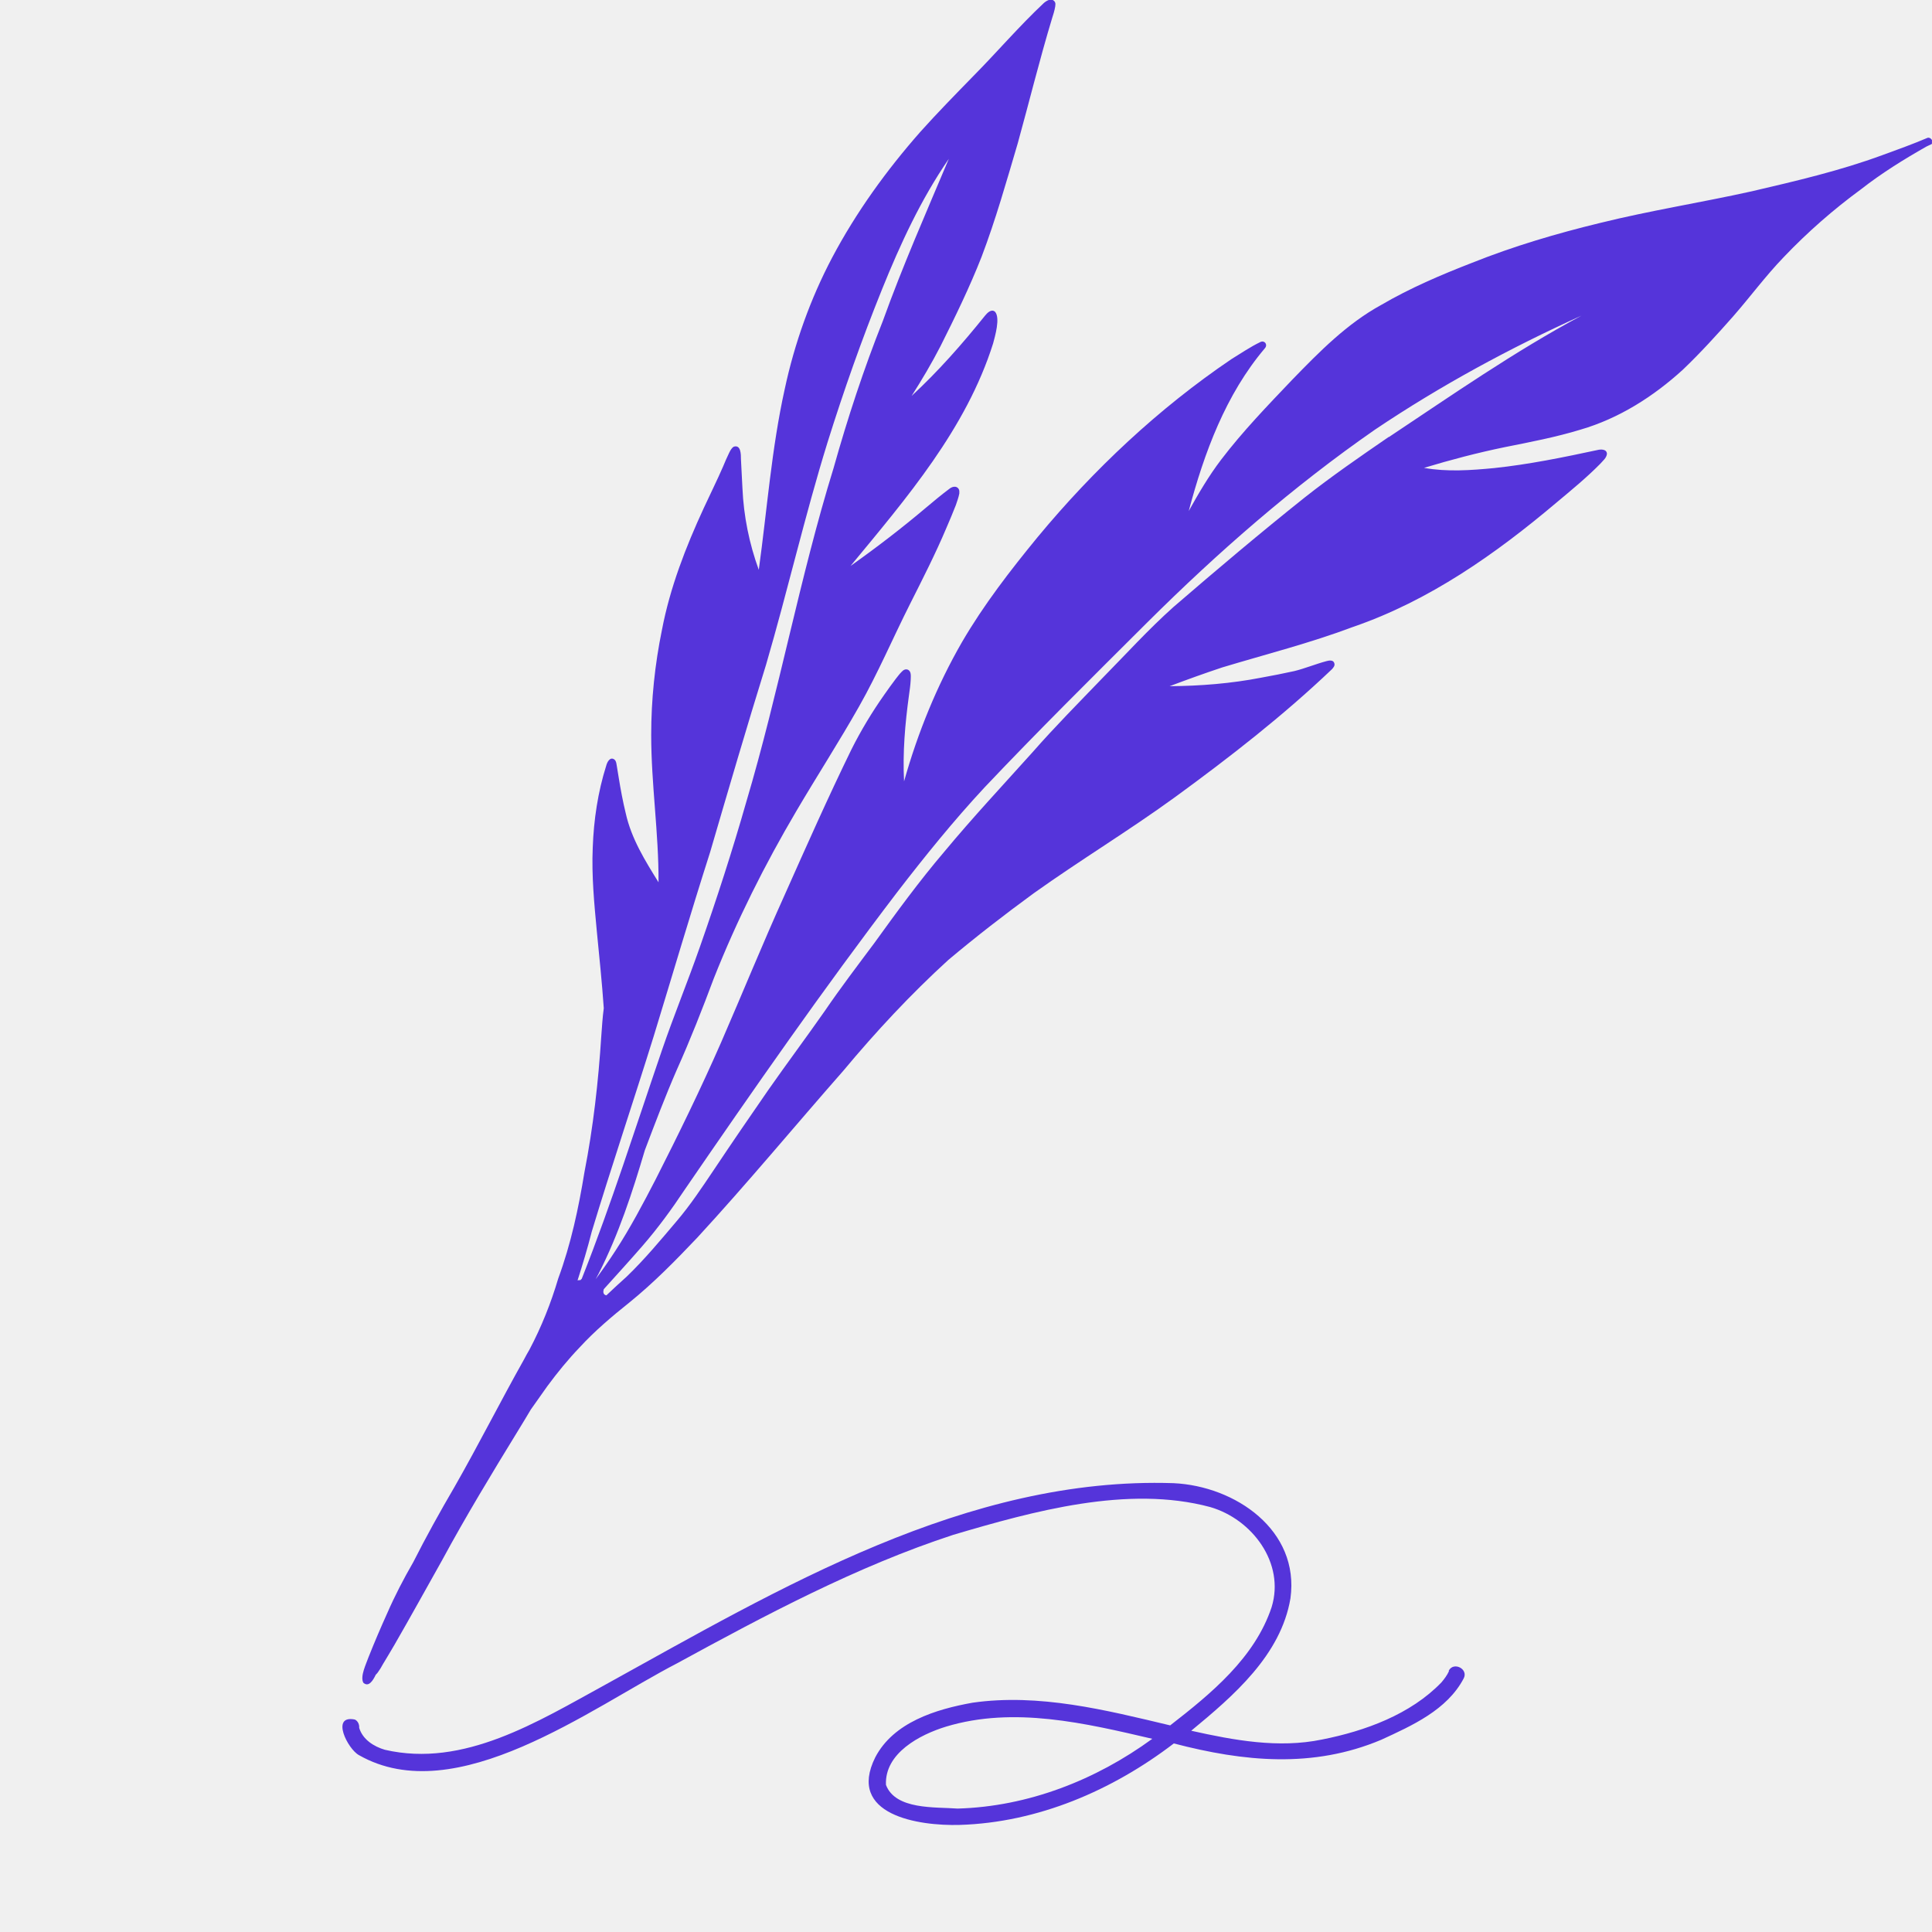
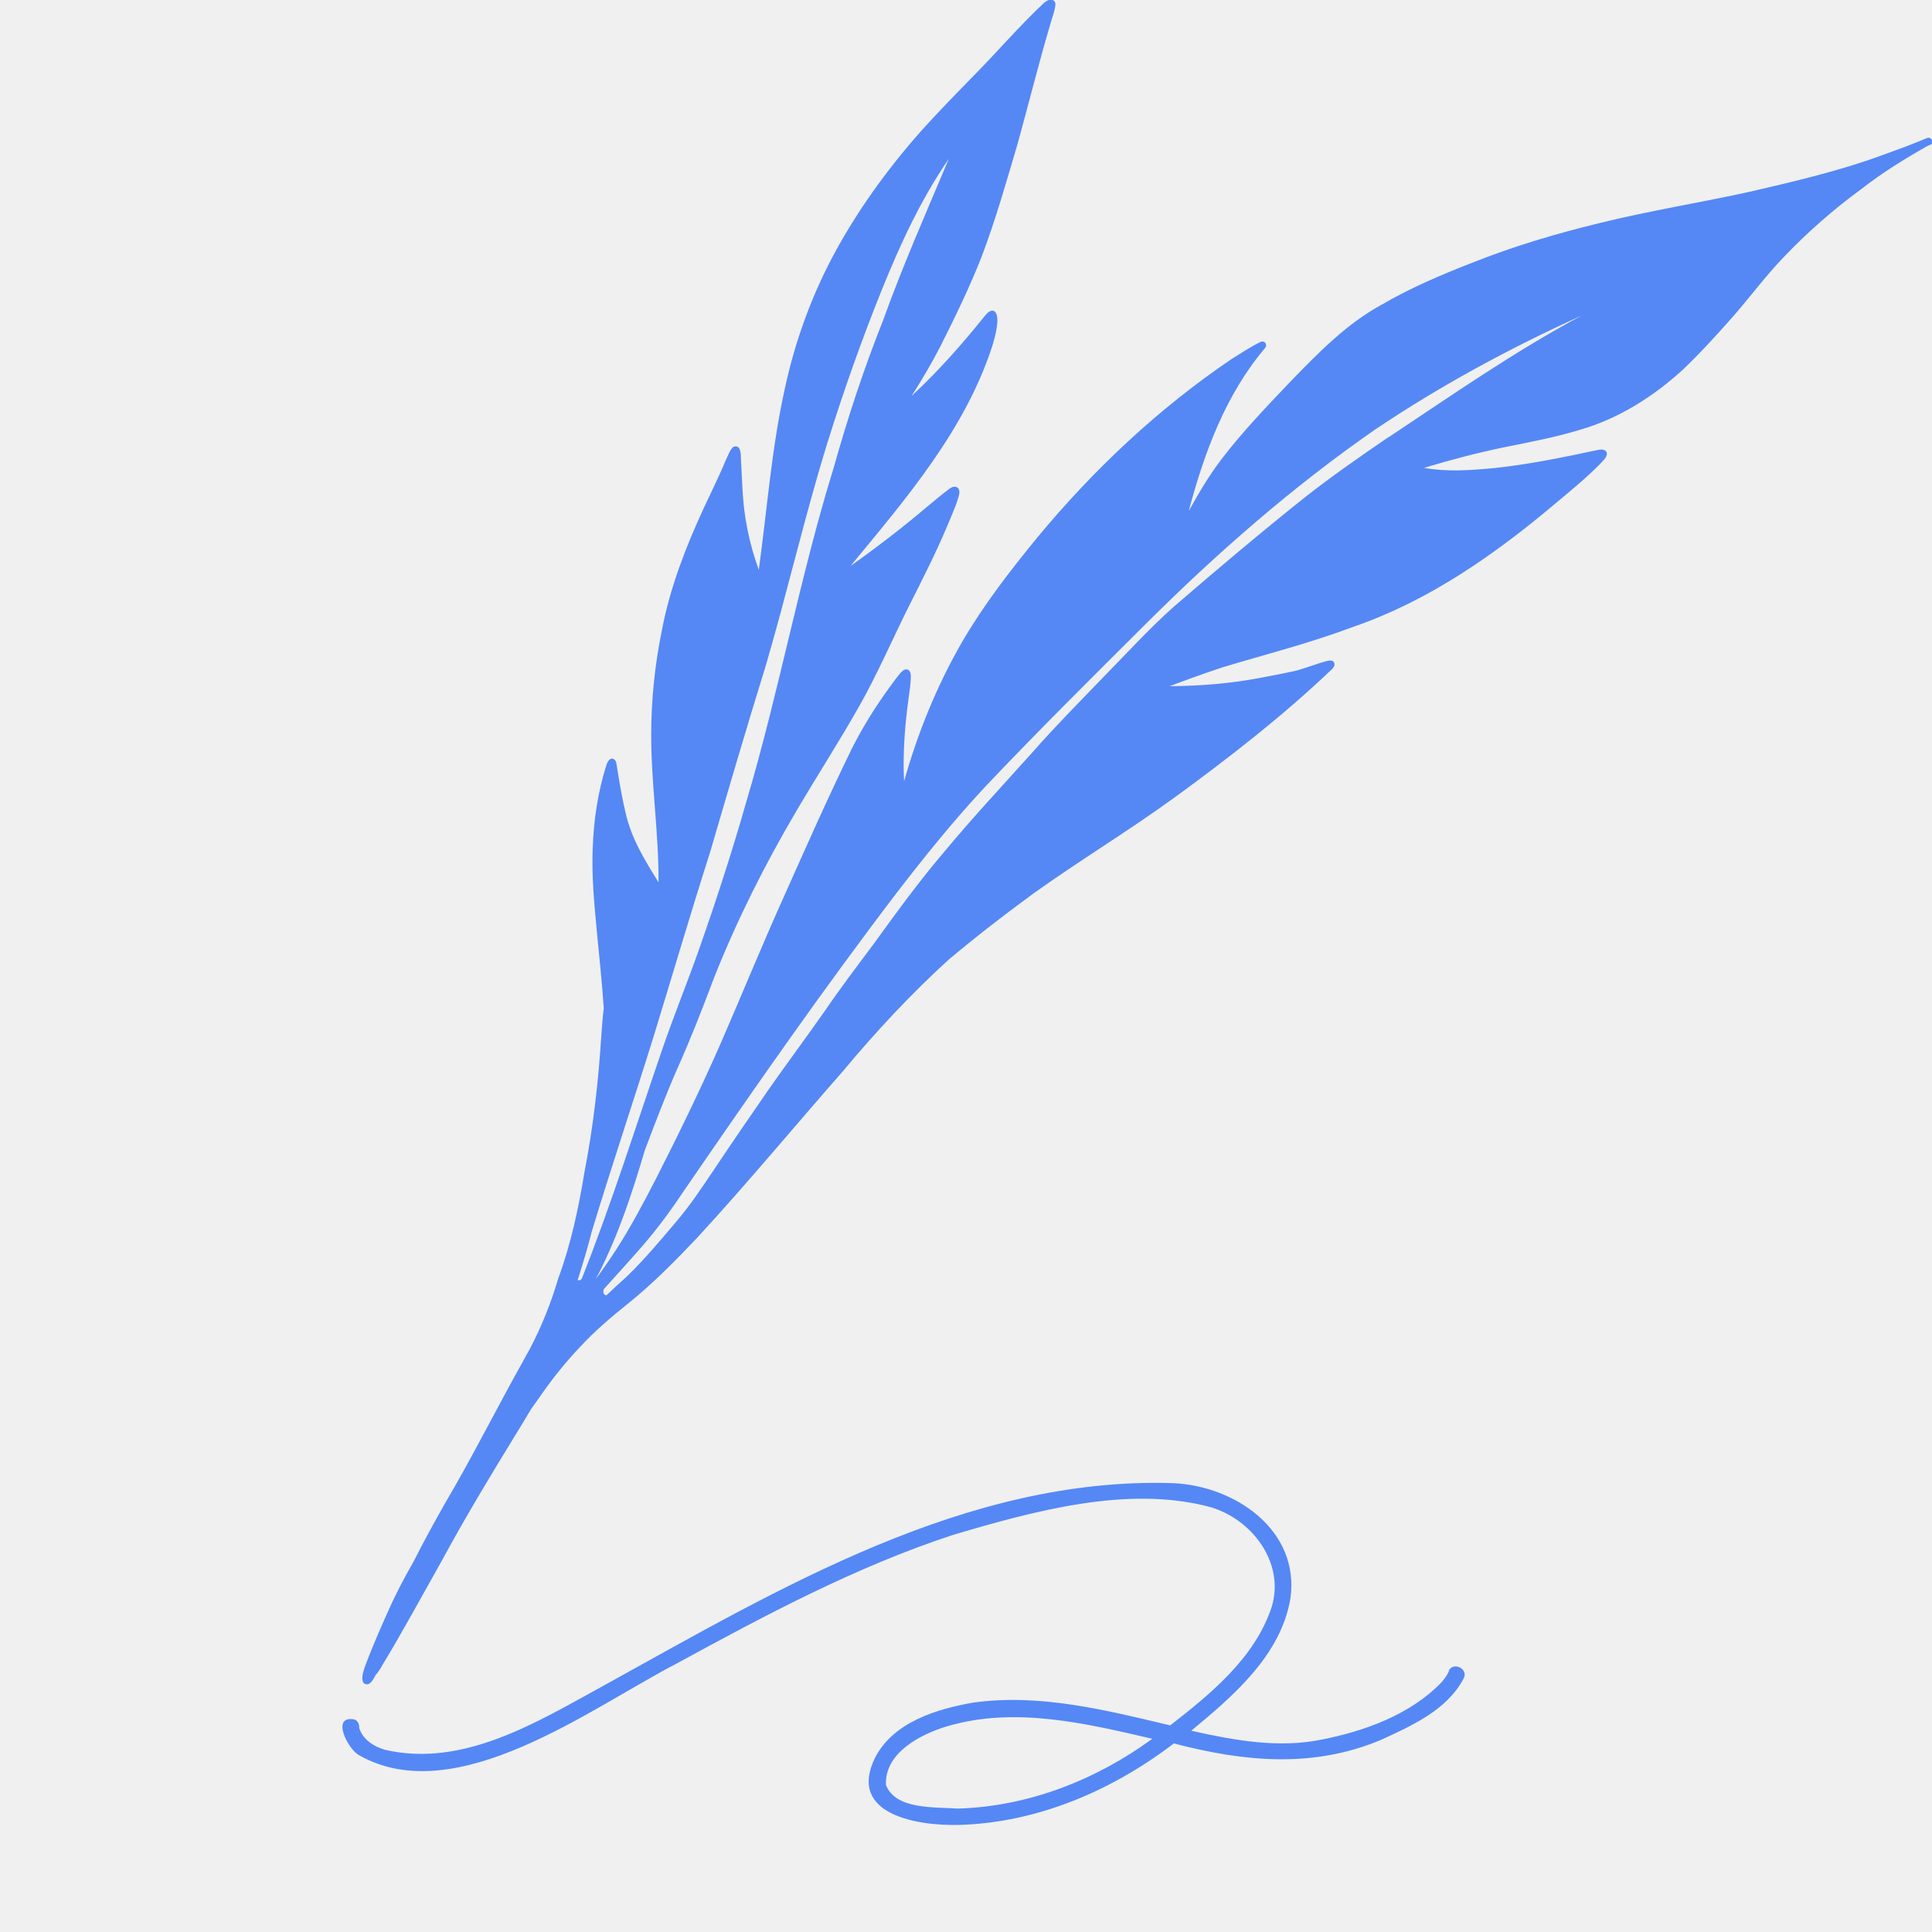
<svg xmlns="http://www.w3.org/2000/svg" width="35" height="35" viewBox="0 0 35 35" fill="none">
  <g clip-path="url(#clip0_520_4277)">
-     <path d="M34.995 2.532C34.981 2.506 34.95 2.488 34.919 2.497C34.649 2.612 34.379 2.709 34.099 2.811C33.333 3.093 32.536 3.279 31.738 3.465C30.826 3.668 29.895 3.814 28.987 4.039C28.203 4.229 27.423 4.459 26.67 4.76C26.103 4.98 25.544 5.219 25.022 5.524C24.401 5.864 23.901 6.373 23.413 6.876C22.966 7.345 22.514 7.813 22.12 8.33C21.898 8.622 21.712 8.94 21.535 9.258C21.814 8.206 22.204 7.146 22.917 6.306C22.97 6.24 22.908 6.16 22.833 6.196C22.651 6.284 22.483 6.399 22.31 6.505C20.99 7.398 19.811 8.507 18.797 9.731C18.301 10.336 17.822 10.955 17.428 11.631C16.972 12.422 16.626 13.275 16.378 14.155C16.351 13.633 16.396 13.112 16.467 12.595C16.48 12.502 16.493 12.414 16.498 12.321C16.498 12.259 16.515 12.171 16.453 12.135C16.409 12.113 16.365 12.135 16.334 12.171C16.294 12.21 16.263 12.255 16.227 12.299C16.157 12.392 16.086 12.489 16.019 12.586C15.798 12.9 15.598 13.231 15.425 13.576C15 14.446 14.61 15.326 14.216 16.21C13.817 17.093 13.45 17.995 13.064 18.883C12.696 19.723 12.293 20.549 11.877 21.367C11.651 21.804 11.42 22.242 11.15 22.657C11.035 22.834 10.915 23.006 10.791 23.174C10.809 23.139 10.827 23.108 10.845 23.073C11.208 22.361 11.456 21.601 11.682 20.837C11.868 20.346 12.054 19.855 12.262 19.378C12.506 18.835 12.723 18.282 12.931 17.725C13.348 16.674 13.853 15.666 14.429 14.689C14.801 14.057 15.2 13.439 15.563 12.798C15.904 12.197 16.174 11.561 16.484 10.946C16.715 10.487 16.95 10.027 17.149 9.554C17.206 9.422 17.264 9.285 17.317 9.148C17.339 9.081 17.366 9.011 17.379 8.94C17.379 8.914 17.384 8.883 17.366 8.856C17.326 8.794 17.246 8.816 17.198 8.856C17.056 8.962 16.923 9.073 16.786 9.188C16.343 9.563 15.882 9.917 15.408 10.253C16.422 9.024 17.503 7.769 17.991 6.222C18.026 6.09 18.124 5.758 18.026 5.648C17.96 5.59 17.884 5.67 17.845 5.718C17.432 6.231 16.998 6.726 16.515 7.172C16.701 6.881 16.879 6.58 17.038 6.271C17.304 5.741 17.565 5.206 17.782 4.653C18.039 3.977 18.234 3.284 18.438 2.594C18.646 1.843 18.832 1.083 19.058 0.336C19.081 0.265 19.103 0.195 19.116 0.119C19.116 0.097 19.125 0.071 19.116 0.049C19.103 0.009 19.054 -0.018 19.014 -0.004C18.979 0.004 18.943 0.027 18.912 0.053C18.46 0.477 18.057 0.95 17.623 1.388C17.304 1.715 16.98 2.046 16.675 2.386C16.059 3.085 15.51 3.845 15.075 4.667C14.681 5.414 14.393 6.222 14.216 7.049C13.977 8.127 13.897 9.232 13.746 10.323C13.574 9.85 13.472 9.351 13.45 8.843C13.441 8.675 13.432 8.498 13.423 8.317C13.423 8.233 13.423 8.052 13.294 8.092C13.255 8.114 13.232 8.158 13.21 8.202C13.17 8.282 13.135 8.366 13.1 8.45C12.989 8.706 12.865 8.953 12.749 9.205C12.422 9.912 12.138 10.646 11.992 11.41C11.863 12.038 11.797 12.679 11.797 13.315C11.797 14.208 11.934 15.087 11.93 15.984C11.686 15.591 11.438 15.193 11.336 14.734C11.283 14.517 11.243 14.301 11.208 14.084C11.199 14.022 11.186 13.956 11.177 13.894C11.168 13.85 11.168 13.792 11.132 13.761C11.053 13.7 10.999 13.806 10.982 13.872C10.831 14.349 10.756 14.853 10.738 15.357C10.716 15.865 10.765 16.373 10.813 16.881C10.858 17.341 10.906 17.801 10.938 18.265C10.915 18.433 10.906 18.6 10.893 18.768C10.84 19.595 10.747 20.421 10.588 21.234C10.481 21.888 10.344 22.534 10.113 23.161C9.981 23.607 9.808 24.041 9.591 24.451C9.555 24.509 9.524 24.571 9.493 24.628C9.063 25.393 8.669 26.175 8.235 26.935C7.974 27.381 7.721 27.837 7.486 28.301C7.313 28.601 7.154 28.906 7.017 29.22C6.897 29.485 6.782 29.755 6.675 30.024C6.636 30.139 6.52 30.369 6.582 30.484C6.675 30.568 6.751 30.457 6.808 30.338C6.822 30.325 6.835 30.311 6.844 30.298C6.879 30.249 6.91 30.201 6.937 30.148C7.008 30.029 7.079 29.914 7.145 29.799C7.438 29.291 7.721 28.778 8.009 28.265C8.439 27.47 8.908 26.696 9.382 25.923C9.462 25.795 9.537 25.667 9.617 25.534C9.715 25.393 9.812 25.256 9.914 25.114C10.096 24.867 10.291 24.628 10.503 24.407C10.765 24.12 11.093 23.842 11.398 23.599C11.841 23.241 12.24 22.834 12.63 22.423C13.538 21.438 14.393 20.404 15.279 19.396C15.868 18.689 16.502 18.008 17.18 17.39C17.68 16.97 18.199 16.568 18.726 16.183C19.568 15.582 20.454 15.047 21.291 14.438C22.279 13.717 23.245 12.966 24.131 12.122C24.158 12.091 24.189 12.056 24.171 12.011C24.153 11.954 24.082 11.963 24.034 11.976C23.834 12.029 23.644 12.109 23.449 12.157C23.25 12.201 23.046 12.241 22.846 12.277C22.301 12.383 21.743 12.427 21.189 12.431C21.504 12.312 21.823 12.197 22.142 12.091C22.935 11.852 23.737 11.649 24.512 11.357C25.89 10.884 27.095 10.036 28.198 9.104C28.468 8.878 28.743 8.653 28.991 8.401C29.036 8.348 29.102 8.299 29.111 8.224C29.111 8.136 29.005 8.136 28.938 8.153C28.318 8.286 27.693 8.414 27.064 8.48C26.648 8.52 26.213 8.551 25.797 8.476C26.28 8.33 26.767 8.202 27.263 8.1C27.724 8.008 28.189 7.919 28.637 7.782C29.332 7.579 29.957 7.181 30.489 6.695C30.808 6.39 31.105 6.063 31.397 5.732C31.707 5.378 31.986 4.998 32.314 4.658C32.744 4.207 33.213 3.796 33.714 3.429C34.086 3.138 34.485 2.89 34.897 2.656C34.928 2.638 34.959 2.629 34.99 2.612C35.017 2.594 35.026 2.563 35.012 2.532H34.995ZM10.782 23.528C10.782 23.528 10.782 23.528 10.774 23.528H10.778H10.782ZM11.841 18.777C12.182 17.664 12.51 16.546 12.865 15.436C13.197 14.301 13.529 13.165 13.879 12.038C14.269 10.703 14.579 9.347 14.991 8.016C15.284 7.08 15.611 6.152 15.979 5.241C16.311 4.419 16.684 3.611 17.189 2.877C16.777 3.854 16.351 4.821 15.993 5.816C15.647 6.686 15.355 7.575 15.102 8.476C14.486 10.469 14.114 12.528 13.52 14.526C13.268 15.41 12.984 16.285 12.679 17.155C12.461 17.779 12.205 18.402 11.992 19.025C11.518 20.408 11.079 21.804 10.539 23.166C10.53 23.174 10.521 23.183 10.512 23.192C10.495 23.188 10.477 23.192 10.463 23.196C10.556 22.905 10.645 22.609 10.72 22.313C11.079 21.128 11.474 19.957 11.841 18.777ZM25.159 7.915C24.645 8.268 24.131 8.622 23.644 9.006C22.833 9.652 22.044 10.319 21.26 10.995C20.804 11.402 20.392 11.857 19.962 12.294C19.537 12.736 19.107 13.169 18.704 13.629C18.168 14.225 17.619 14.813 17.105 15.432C16.653 15.962 16.241 16.528 15.833 17.093C15.532 17.496 15.226 17.898 14.943 18.313C14.606 18.795 14.256 19.263 13.919 19.745C13.582 20.231 13.25 20.717 12.922 21.208C12.714 21.517 12.506 21.831 12.262 22.118C11.974 22.458 11.677 22.816 11.35 23.13C11.226 23.241 11.106 23.351 10.986 23.466C10.986 23.466 10.986 23.466 10.982 23.466C10.924 23.453 10.924 23.4 10.938 23.355C11.172 23.095 11.407 22.838 11.637 22.573C11.917 22.251 12.169 21.906 12.404 21.552C13.653 19.732 14.916 17.916 16.258 16.157C16.759 15.507 17.277 14.866 17.836 14.265C18.797 13.249 19.789 12.268 20.782 11.278C22.062 10.005 23.427 8.812 24.911 7.782C26.094 6.987 27.352 6.306 28.65 5.718C27.436 6.368 26.302 7.159 25.159 7.919V7.915Z" fill="#5534DA" />
-     <path d="M26.249 30.276C26.214 30.351 26.165 30.417 26.112 30.479C25.554 31.058 24.73 31.359 23.95 31.513C23.161 31.677 22.351 31.526 21.58 31.354C22.346 30.722 23.206 29.984 23.378 28.954C23.547 27.722 22.381 26.922 21.261 26.869C17.513 26.745 14.128 28.773 10.951 30.528C9.746 31.186 8.404 32.03 6.973 31.699C6.773 31.641 6.57 31.513 6.507 31.301C6.512 31.244 6.485 31.177 6.428 31.151C5.985 31.062 6.299 31.686 6.503 31.796C8.262 32.799 10.707 30.939 12.263 30.134C13.866 29.259 15.523 28.376 17.269 27.805C18.718 27.377 20.432 26.9 21.925 27.302C22.687 27.523 23.281 28.318 23.037 29.114C22.732 30.033 21.939 30.682 21.199 31.257C20.033 30.979 18.824 30.674 17.619 30.846C16.954 30.965 16.188 31.2 15.856 31.836C15.337 32.879 16.635 33.082 17.389 33.06C18.802 33.016 20.149 32.437 21.265 31.584C22.532 31.915 23.786 32.039 25.022 31.518C25.58 31.261 26.214 30.979 26.515 30.408C26.608 30.236 26.333 30.095 26.245 30.267L26.249 30.276ZM17.349 32.764C16.941 32.733 16.223 32.79 16.05 32.335C16.024 31.761 16.662 31.425 17.14 31.279C18.368 30.908 19.661 31.217 20.875 31.5C19.852 32.247 18.625 32.728 17.349 32.764Z" fill="#5534DA" />
+     <path d="M34.995 2.532C34.981 2.506 34.95 2.488 34.919 2.497C34.649 2.612 34.379 2.709 34.099 2.811C33.333 3.093 32.536 3.279 31.738 3.465C30.826 3.668 29.895 3.814 28.987 4.039C28.203 4.229 27.423 4.459 26.67 4.76C26.103 4.98 25.544 5.219 25.022 5.524C24.401 5.864 23.901 6.373 23.413 6.876C22.966 7.345 22.514 7.813 22.12 8.33C21.898 8.622 21.712 8.94 21.535 9.258C21.814 8.206 22.204 7.146 22.917 6.306C22.97 6.24 22.908 6.16 22.833 6.196C22.651 6.284 22.483 6.399 22.31 6.505C20.99 7.398 19.811 8.507 18.797 9.731C18.301 10.336 17.822 10.955 17.428 11.631C16.972 12.422 16.626 13.275 16.378 14.155C16.351 13.633 16.396 13.112 16.467 12.595C16.48 12.502 16.493 12.414 16.498 12.321C16.498 12.259 16.515 12.171 16.453 12.135C16.409 12.113 16.365 12.135 16.334 12.171C16.294 12.21 16.263 12.255 16.227 12.299C16.157 12.392 16.086 12.489 16.019 12.586C15.798 12.9 15.598 13.231 15.425 13.576C15 14.446 14.61 15.326 14.216 16.21C13.817 17.093 13.45 17.995 13.064 18.883C12.696 19.723 12.293 20.549 11.877 21.367C11.651 21.804 11.42 22.242 11.15 22.657C11.035 22.834 10.915 23.006 10.791 23.174C10.809 23.139 10.827 23.108 10.845 23.073C11.208 22.361 11.456 21.601 11.682 20.837C11.868 20.346 12.054 19.855 12.262 19.378C12.506 18.835 12.723 18.282 12.931 17.725C13.348 16.674 13.853 15.666 14.429 14.689C14.801 14.057 15.2 13.439 15.563 12.798C15.904 12.197 16.174 11.561 16.484 10.946C16.715 10.487 16.95 10.027 17.149 9.554C17.206 9.422 17.264 9.285 17.317 9.148C17.339 9.081 17.366 9.011 17.379 8.94C17.379 8.914 17.384 8.883 17.366 8.856C17.326 8.794 17.246 8.816 17.198 8.856C17.056 8.962 16.923 9.073 16.786 9.188C16.343 9.563 15.882 9.917 15.408 10.253C16.422 9.024 17.503 7.769 17.991 6.222C18.026 6.09 18.124 5.758 18.026 5.648C17.96 5.59 17.884 5.67 17.845 5.718C17.432 6.231 16.998 6.726 16.515 7.172C16.701 6.881 16.879 6.58 17.038 6.271C17.304 5.741 17.565 5.206 17.782 4.653C18.039 3.977 18.234 3.284 18.438 2.594C18.646 1.843 18.832 1.083 19.058 0.336C19.081 0.265 19.103 0.195 19.116 0.119C19.116 0.097 19.125 0.071 19.116 0.049C19.103 0.009 19.054 -0.018 19.014 -0.004C18.979 0.004 18.943 0.027 18.912 0.053C18.46 0.477 18.057 0.95 17.623 1.388C17.304 1.715 16.98 2.046 16.675 2.386C16.059 3.085 15.51 3.845 15.075 4.667C14.681 5.414 14.393 6.222 14.216 7.049C13.977 8.127 13.897 9.232 13.746 10.323C13.574 9.85 13.472 9.351 13.45 8.843C13.441 8.675 13.432 8.498 13.423 8.317C13.423 8.233 13.423 8.052 13.294 8.092C13.255 8.114 13.232 8.158 13.21 8.202C13.17 8.282 13.135 8.366 13.1 8.45C12.989 8.706 12.865 8.953 12.749 9.205C12.422 9.912 12.138 10.646 11.992 11.41C11.863 12.038 11.797 12.679 11.797 13.315C11.797 14.208 11.934 15.087 11.93 15.984C11.686 15.591 11.438 15.193 11.336 14.734C11.283 14.517 11.243 14.301 11.208 14.084C11.199 14.022 11.186 13.956 11.177 13.894C11.168 13.85 11.168 13.792 11.132 13.761C11.053 13.7 10.999 13.806 10.982 13.872C10.831 14.349 10.756 14.853 10.738 15.357C10.716 15.865 10.765 16.373 10.813 16.881C10.858 17.341 10.906 17.801 10.938 18.265C10.915 18.433 10.906 18.6 10.893 18.768C10.84 19.595 10.747 20.421 10.588 21.234C10.481 21.888 10.344 22.534 10.113 23.161C9.981 23.607 9.808 24.041 9.591 24.451C9.555 24.509 9.524 24.571 9.493 24.628C9.063 25.393 8.669 26.175 8.235 26.935C7.974 27.381 7.721 27.837 7.486 28.301C7.313 28.601 7.154 28.906 7.017 29.22C6.897 29.485 6.782 29.755 6.675 30.024C6.636 30.139 6.52 30.369 6.582 30.484C6.675 30.568 6.751 30.457 6.808 30.338C6.822 30.325 6.835 30.311 6.844 30.298C6.879 30.249 6.91 30.201 6.937 30.148C7.008 30.029 7.079 29.914 7.145 29.799C7.438 29.291 7.721 28.778 8.009 28.265C8.439 27.47 8.908 26.696 9.382 25.923C9.462 25.795 9.537 25.667 9.617 25.534C9.715 25.393 9.812 25.256 9.914 25.114C10.096 24.867 10.291 24.628 10.503 24.407C10.765 24.12 11.093 23.842 11.398 23.599C11.841 23.241 12.24 22.834 12.63 22.423C13.538 21.438 14.393 20.404 15.279 19.396C15.868 18.689 16.502 18.008 17.18 17.39C17.68 16.97 18.199 16.568 18.726 16.183C19.568 15.582 20.454 15.047 21.291 14.438C22.279 13.717 23.245 12.966 24.131 12.122C24.158 12.091 24.189 12.056 24.171 12.011C24.153 11.954 24.082 11.963 24.034 11.976C23.834 12.029 23.644 12.109 23.449 12.157C23.25 12.201 23.046 12.241 22.846 12.277C22.301 12.383 21.743 12.427 21.189 12.431C21.504 12.312 21.823 12.197 22.142 12.091C22.935 11.852 23.737 11.649 24.512 11.357C25.89 10.884 27.095 10.036 28.198 9.104C28.468 8.878 28.743 8.653 28.991 8.401C29.036 8.348 29.102 8.299 29.111 8.224C29.111 8.136 29.005 8.136 28.938 8.153C28.318 8.286 27.693 8.414 27.064 8.48C26.648 8.52 26.213 8.551 25.797 8.476C26.28 8.33 26.767 8.202 27.263 8.1C27.724 8.008 28.189 7.919 28.637 7.782C29.332 7.579 29.957 7.181 30.489 6.695C30.808 6.39 31.105 6.063 31.397 5.732C31.707 5.378 31.986 4.998 32.314 4.658C32.744 4.207 33.213 3.796 33.714 3.429C34.086 3.138 34.485 2.89 34.897 2.656C34.928 2.638 34.959 2.629 34.99 2.612C35.017 2.594 35.026 2.563 35.012 2.532H34.995ZM10.782 23.528C10.782 23.528 10.782 23.528 10.774 23.528H10.778H10.782ZM11.841 18.777C12.182 17.664 12.51 16.546 12.865 15.436C13.197 14.301 13.529 13.165 13.879 12.038C14.269 10.703 14.579 9.347 14.991 8.016C15.284 7.08 15.611 6.152 15.979 5.241C16.311 4.419 16.684 3.611 17.189 2.877C16.777 3.854 16.351 4.821 15.993 5.816C15.647 6.686 15.355 7.575 15.102 8.476C14.486 10.469 14.114 12.528 13.52 14.526C13.268 15.41 12.984 16.285 12.679 17.155C12.461 17.779 12.205 18.402 11.992 19.025C11.518 20.408 11.079 21.804 10.539 23.166C10.53 23.174 10.521 23.183 10.512 23.192C10.495 23.188 10.477 23.192 10.463 23.196C10.556 22.905 10.645 22.609 10.72 22.313C11.079 21.128 11.474 19.957 11.841 18.777ZM25.159 7.915C24.645 8.268 24.131 8.622 23.644 9.006C22.833 9.652 22.044 10.319 21.26 10.995C20.804 11.402 20.392 11.857 19.962 12.294C19.537 12.736 19.107 13.169 18.704 13.629C18.168 14.225 17.619 14.813 17.105 15.432C16.653 15.962 16.241 16.528 15.833 17.093C15.532 17.496 15.226 17.898 14.943 18.313C14.606 18.795 14.256 19.263 13.919 19.745C13.582 20.231 13.25 20.717 12.922 21.208C12.714 21.517 12.506 21.831 12.262 22.118C11.974 22.458 11.677 22.816 11.35 23.13C11.226 23.241 11.106 23.351 10.986 23.466C10.986 23.466 10.986 23.466 10.982 23.466C10.924 23.453 10.924 23.4 10.938 23.355C11.172 23.095 11.407 22.838 11.637 22.573C11.917 22.251 12.169 21.906 12.404 21.552C13.653 19.732 14.916 17.916 16.258 16.157C16.759 15.507 17.277 14.866 17.836 14.265C18.797 13.249 19.789 12.268 20.782 11.278C22.062 10.005 23.427 8.812 24.911 7.782C26.094 6.987 27.352 6.306 28.65 5.718C27.436 6.368 26.302 7.159 25.159 7.919V7.915Z" fill="#5588F5" />
+     <path d="M26.249 30.276C26.214 30.351 26.165 30.417 26.112 30.479C25.554 31.058 24.73 31.359 23.95 31.513C23.161 31.677 22.351 31.526 21.58 31.354C22.346 30.722 23.206 29.984 23.378 28.954C23.547 27.722 22.381 26.922 21.261 26.869C17.513 26.745 14.128 28.773 10.951 30.528C9.746 31.186 8.404 32.03 6.973 31.699C6.773 31.641 6.57 31.513 6.507 31.301C6.512 31.244 6.485 31.177 6.428 31.151C5.985 31.062 6.299 31.686 6.503 31.796C8.262 32.799 10.707 30.939 12.263 30.134C13.866 29.259 15.523 28.376 17.269 27.805C18.718 27.377 20.432 26.9 21.925 27.302C22.687 27.523 23.281 28.318 23.037 29.114C22.732 30.033 21.939 30.682 21.199 31.257C20.033 30.979 18.824 30.674 17.619 30.846C16.954 30.965 16.188 31.2 15.856 31.836C15.337 32.879 16.635 33.082 17.389 33.06C18.802 33.016 20.149 32.437 21.265 31.584C22.532 31.915 23.786 32.039 25.022 31.518C25.58 31.261 26.214 30.979 26.515 30.408C26.608 30.236 26.333 30.095 26.245 30.267L26.249 30.276ZM17.349 32.764C16.941 32.733 16.223 32.79 16.05 32.335C16.024 31.761 16.662 31.425 17.14 31.279C18.368 30.908 19.661 31.217 20.875 31.5C19.852 32.247 18.625 32.728 17.349 32.764Z" fill="#5588F5" />
  </g>
  <defs>
    <clipPath id="clip0_520_4277">
      <rect width="28.797" height="33.069" fill="white" transform="translate(6.20215)" />
    </clipPath>
  </defs>
</svg>
